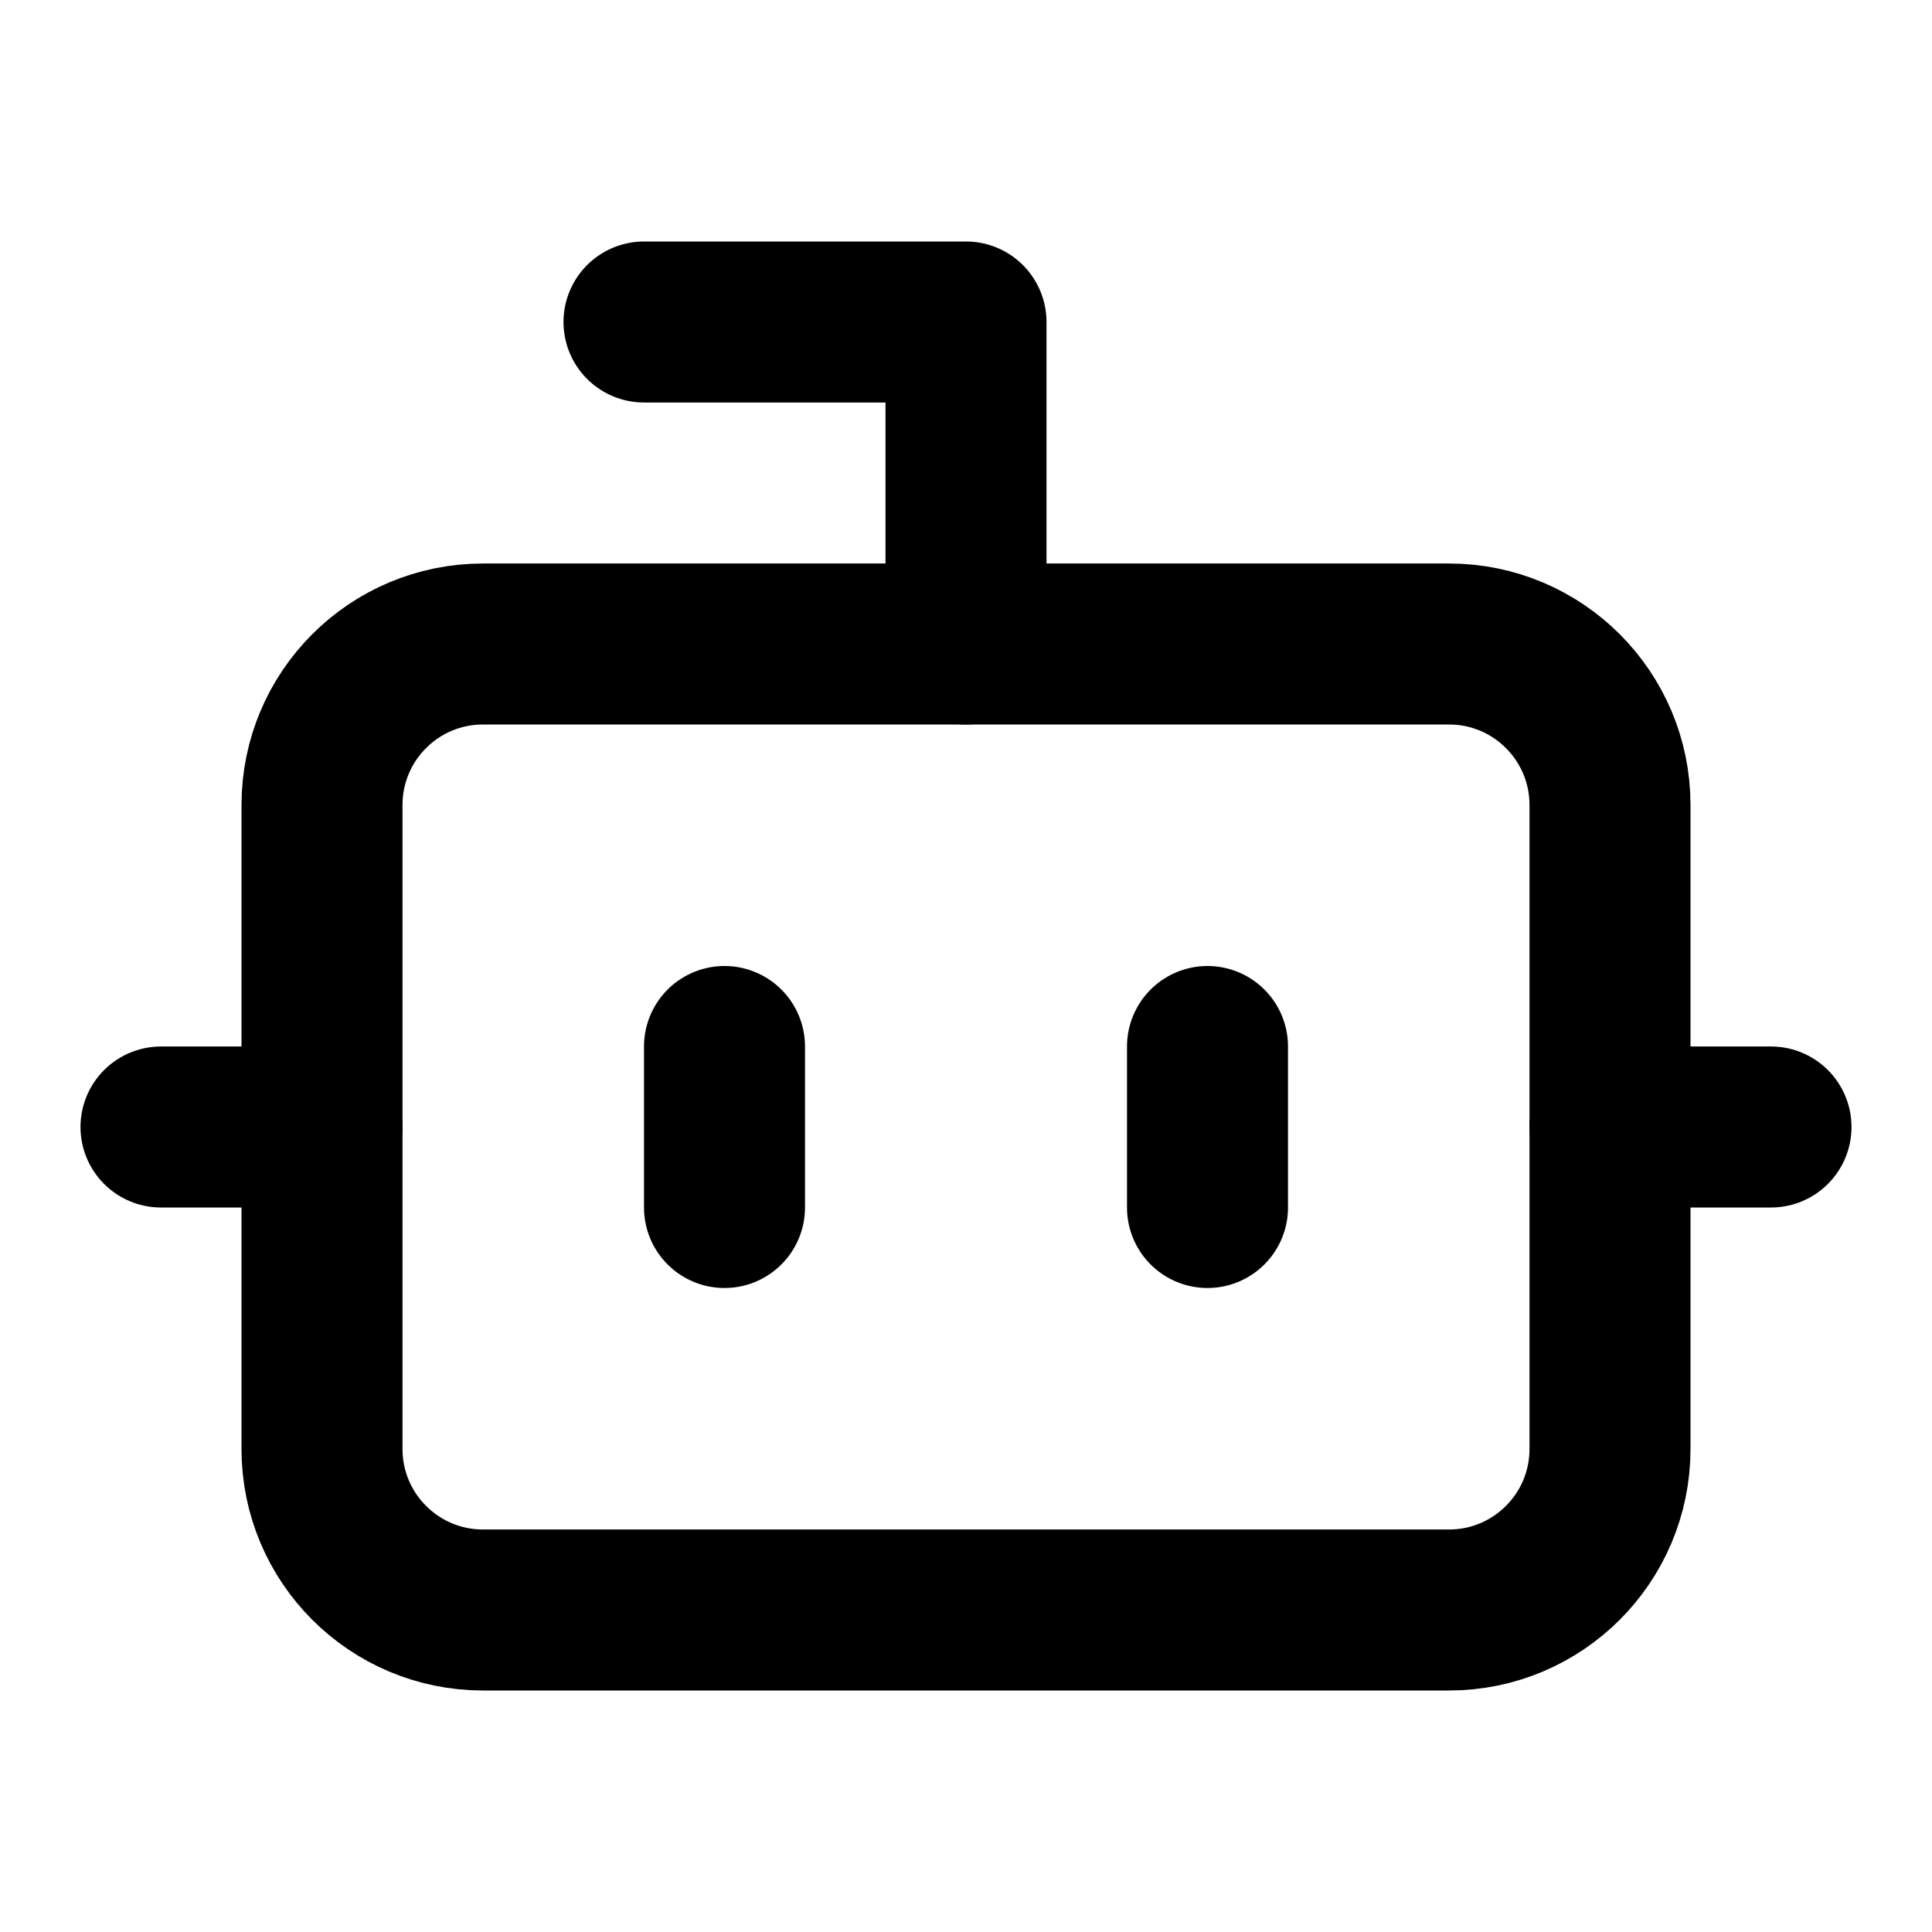
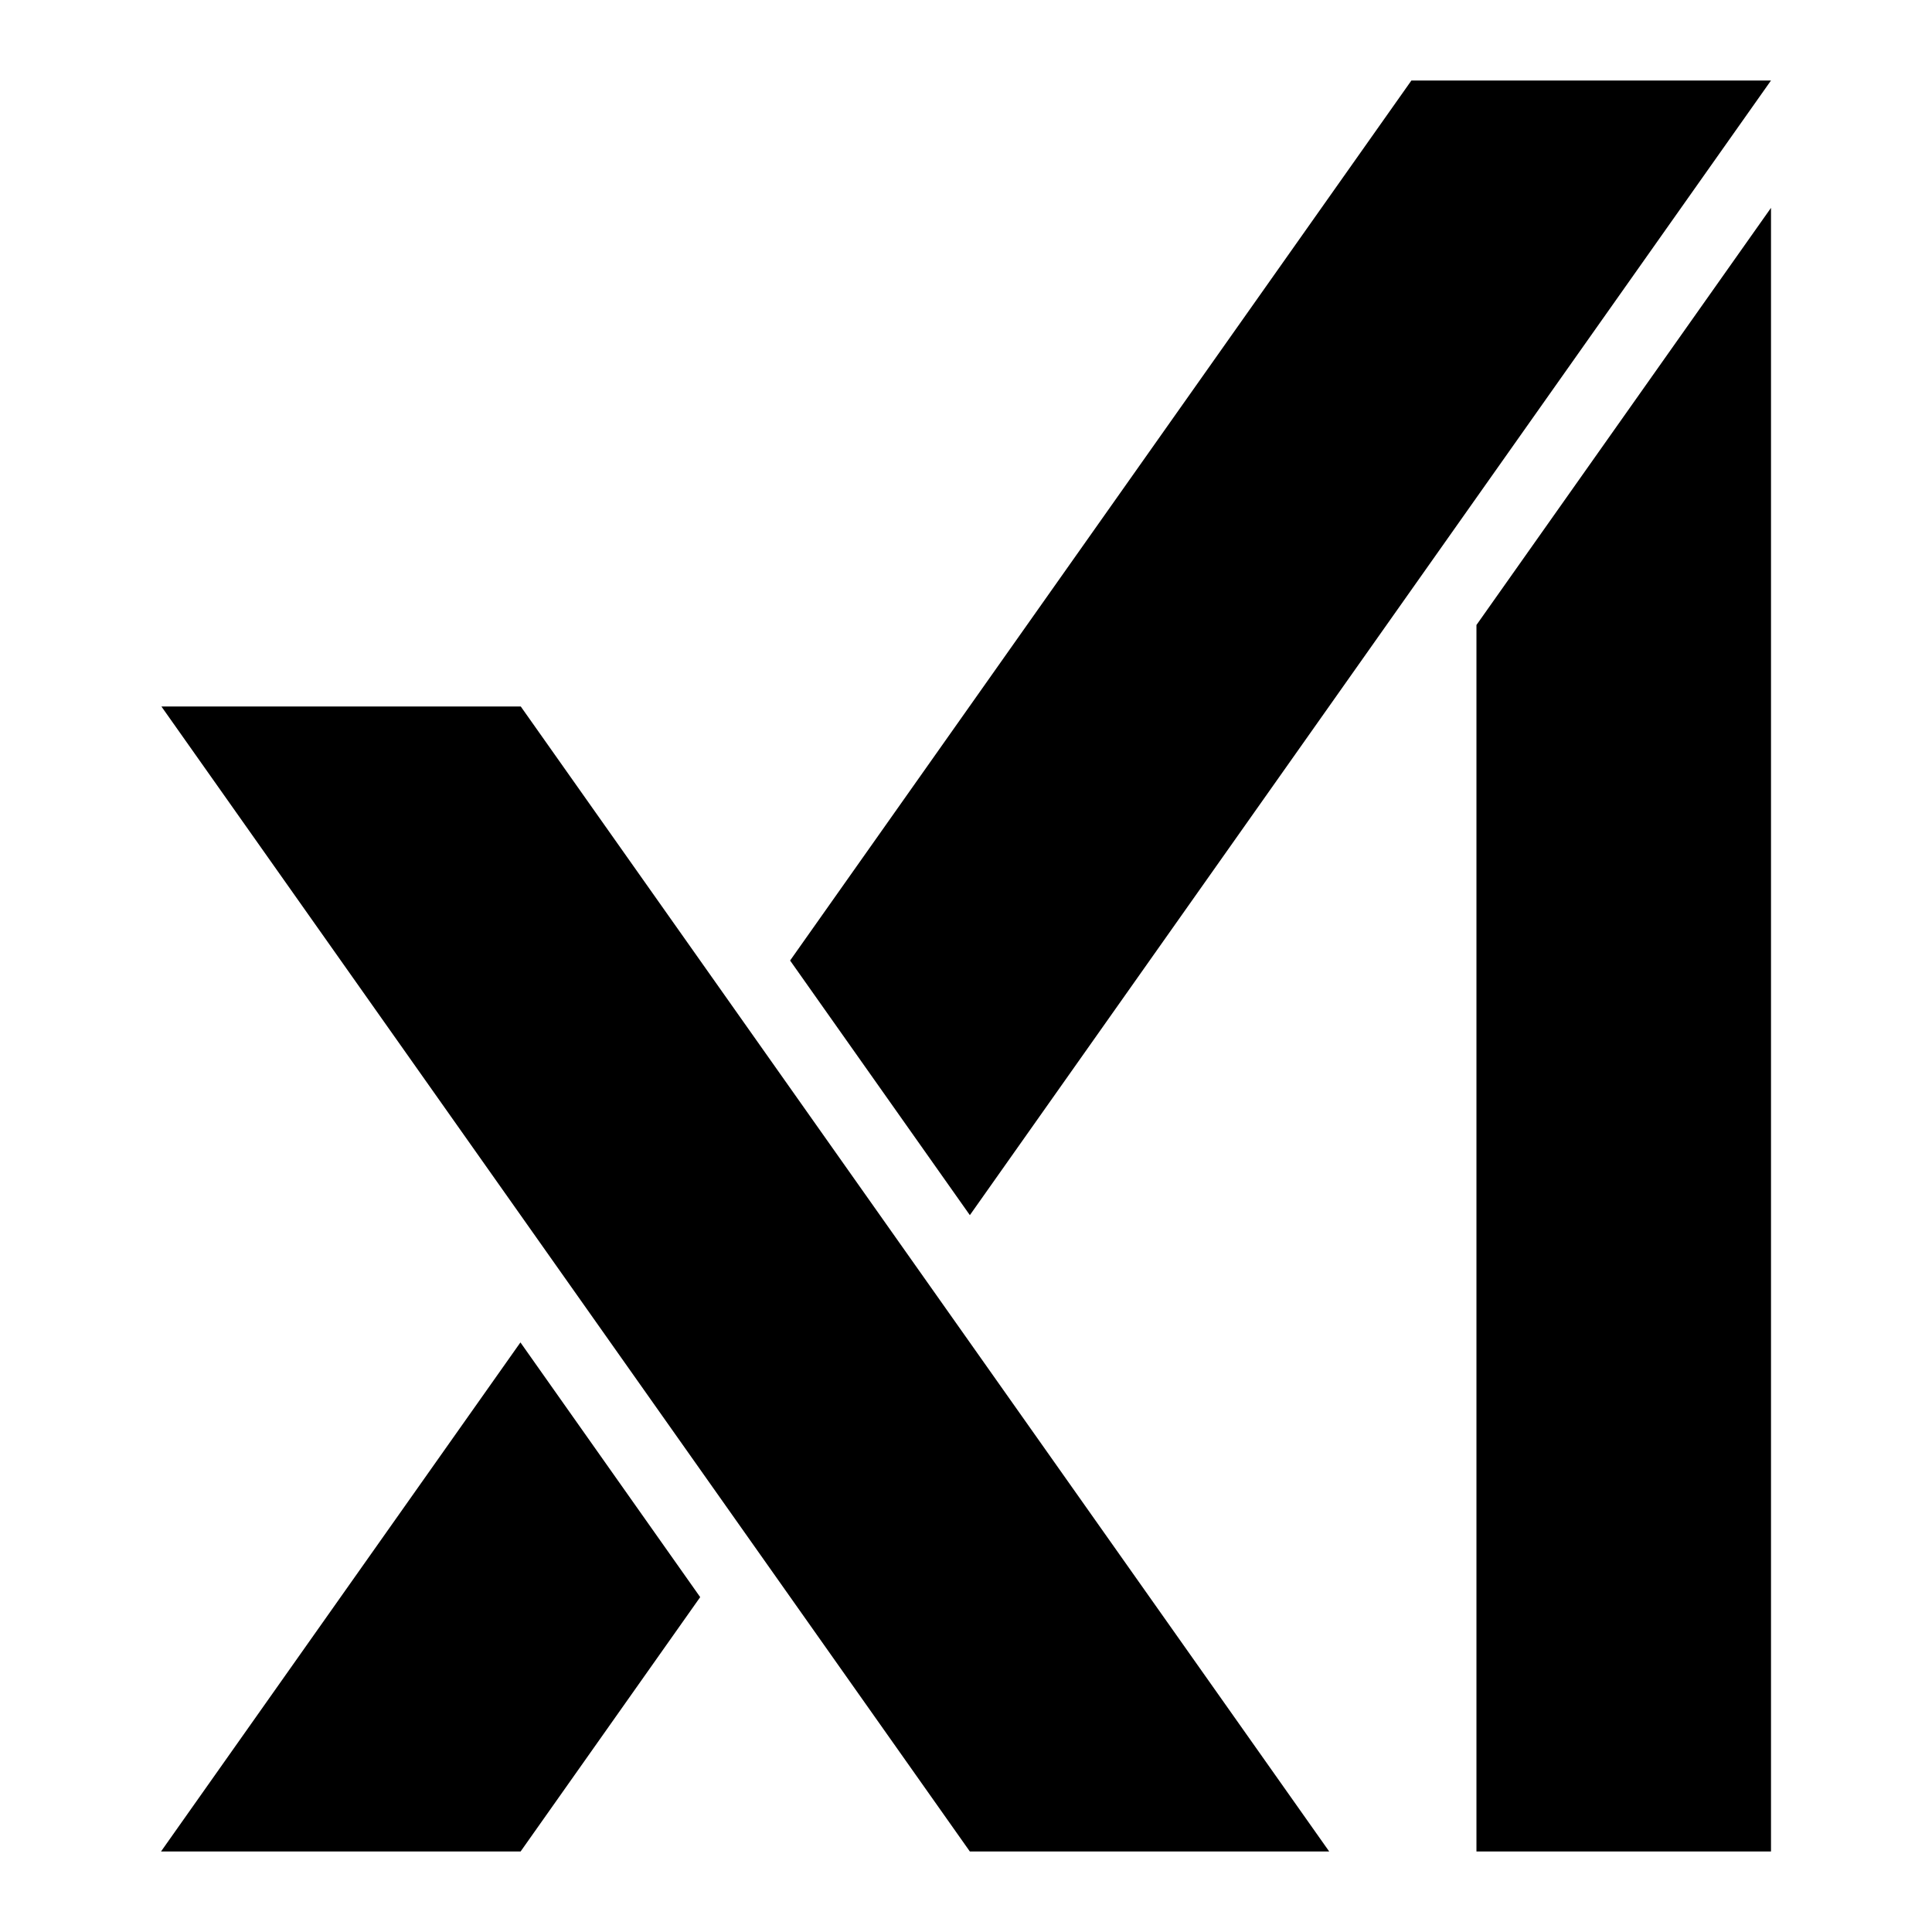
- <svg xmlns="http://www.w3.org/2000/svg" viewBox="0 0 24 24" fill="none" stroke="currentColor" stroke-width="2" stroke-linecap="round" stroke-linejoin="round">
-   <path d="M12 8V4H8" />
-   <rect width="16" height="12" x="4" y="8" rx="2" />
-   <path d="M2 14h2M20 14h2M9 13v2M15 13v2" />
+ <svg xmlns="http://www.w3.org/2000/svg" fill="currentColor" fill-rule="evenodd" viewBox="0 0 24 24">
+   <path d="M6.469 8.776L16.512 23h-4.464L2.005 8.776H6.47zm-.004 7.9l2.233 3.164L6.467 23H2l4.465-6.324zM22 2.582V23h-3.659V7.764L22 2.582zM22 1l-9.952 14.095-2.233-3.163L17.533 1H22z" />
</svg>
